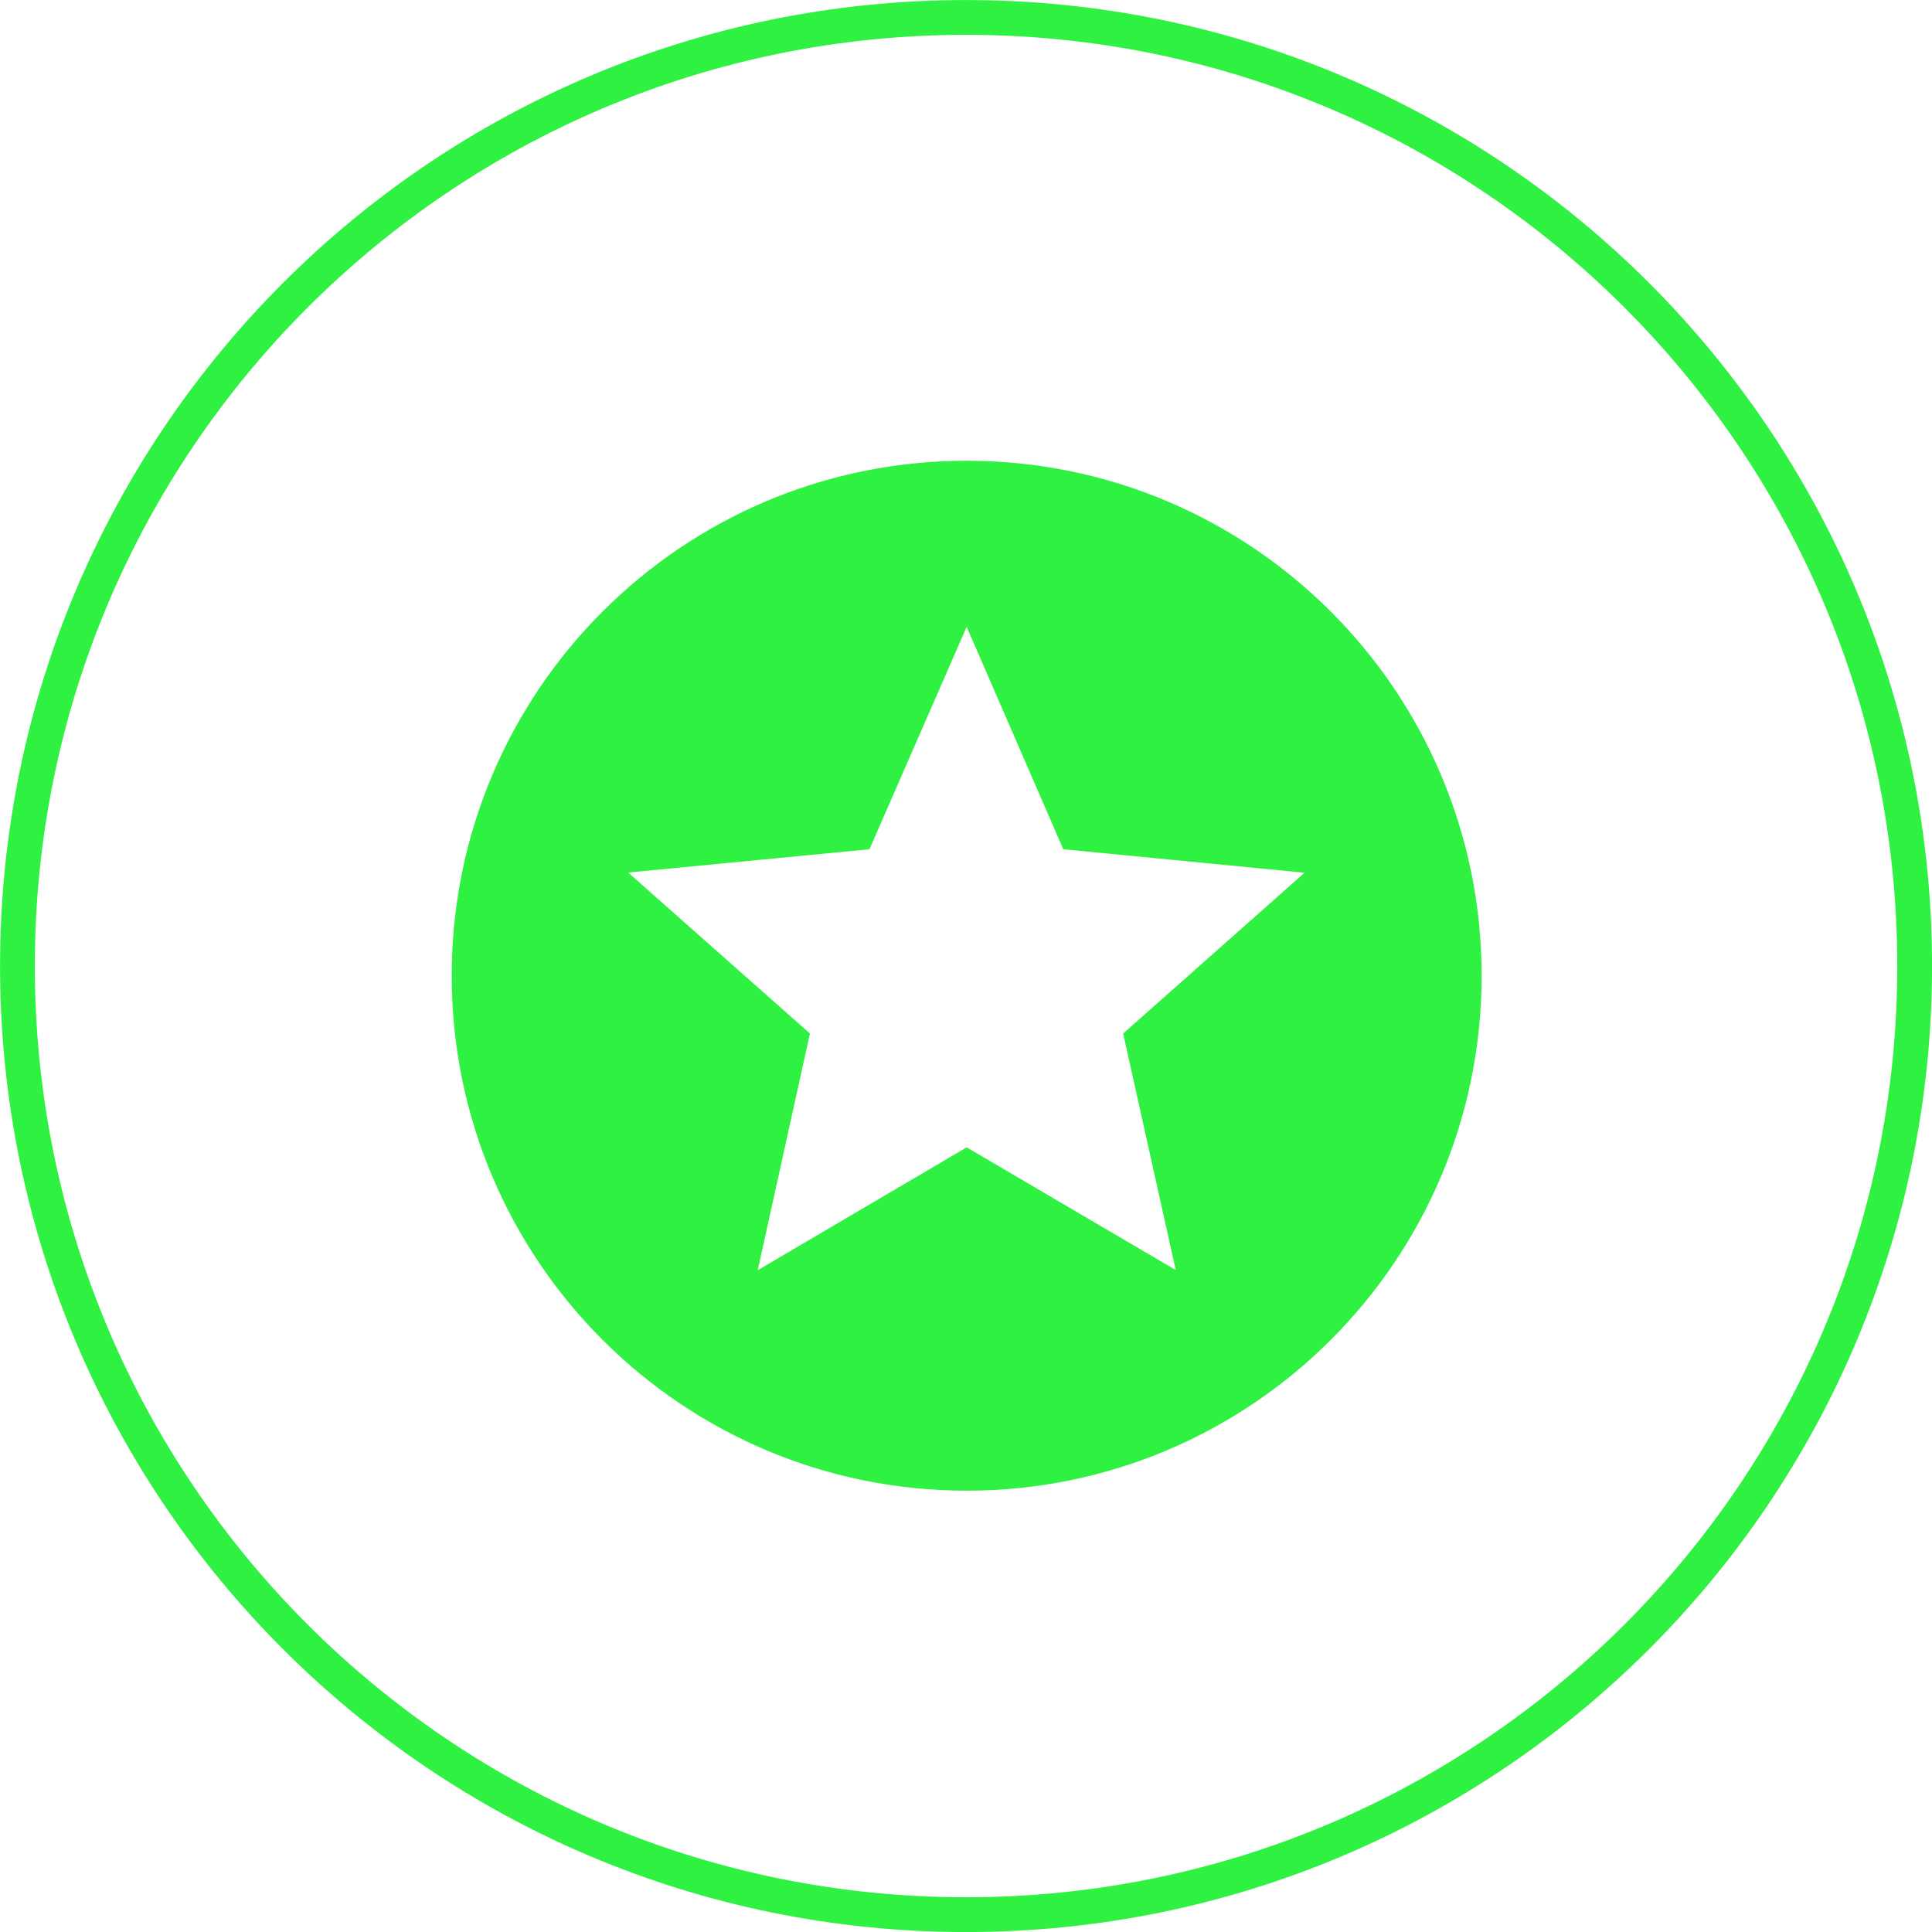
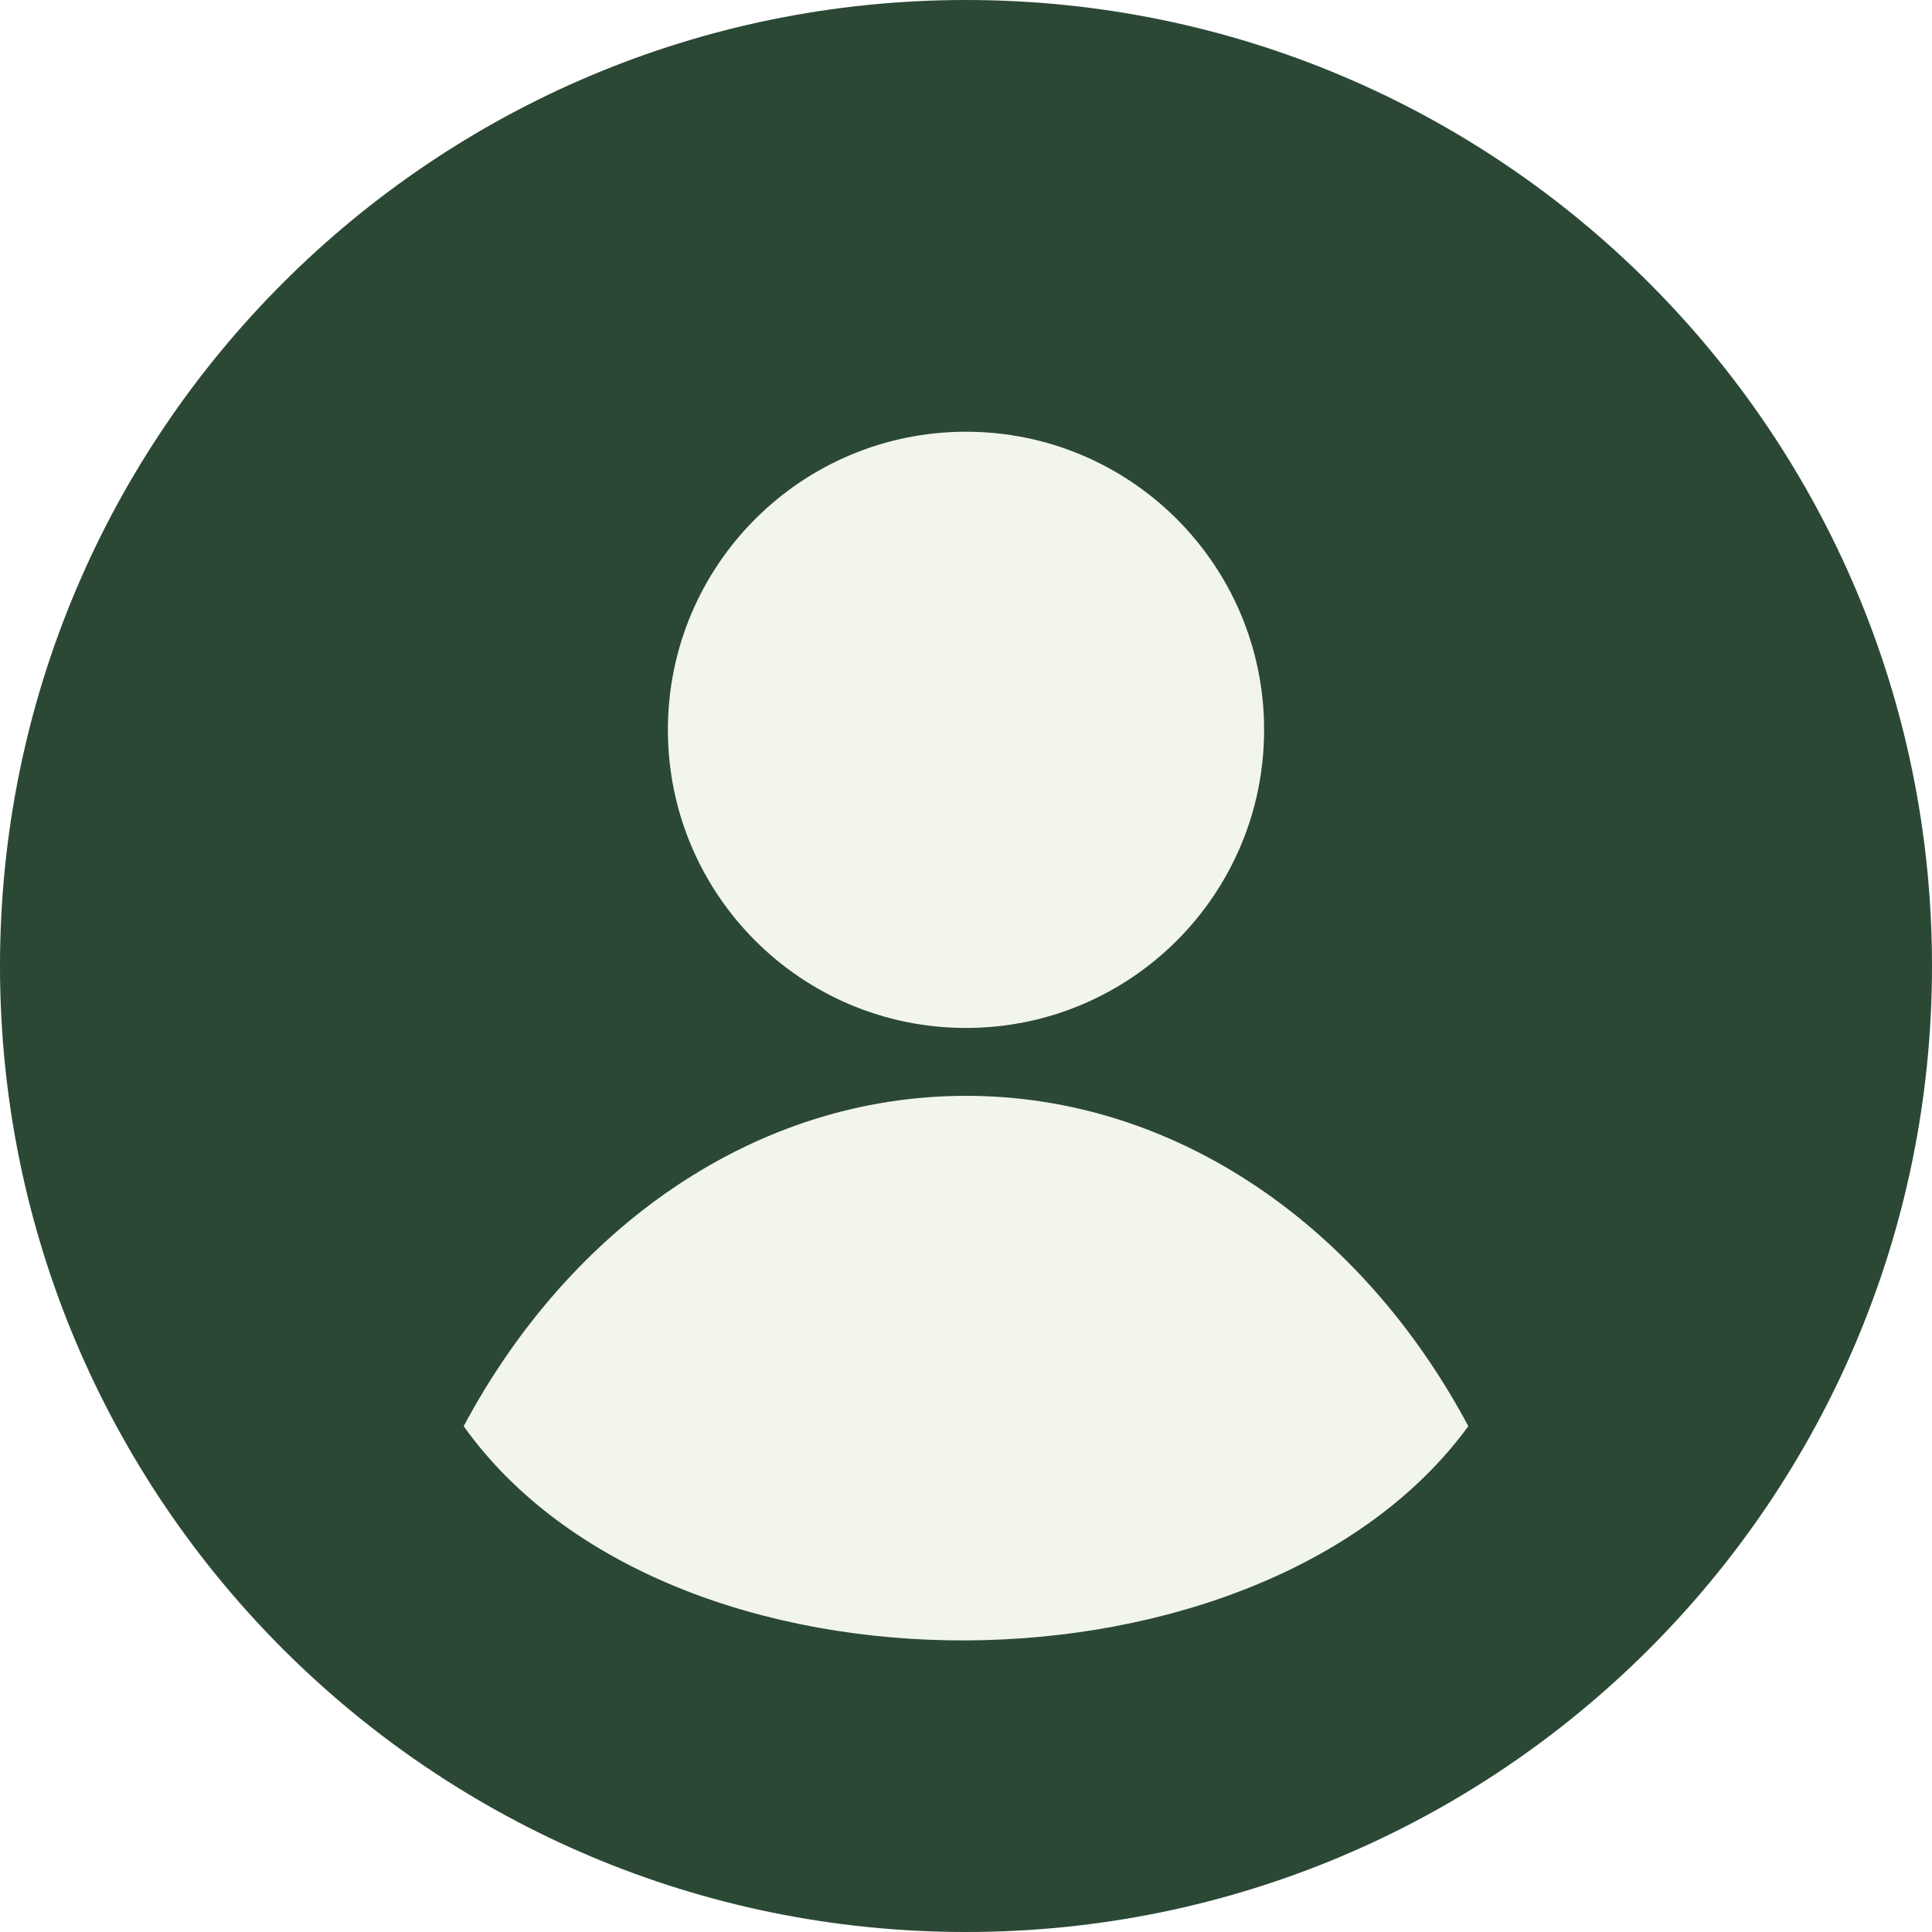
- <svg xmlns="http://www.w3.org/2000/svg" viewBox="0 0 213.85 213.85">
+ <svg xmlns="http://www.w3.org/2000/svg" viewBox="0 0 300 300">
  <defs>
-     <style>.cls-1{fill:none;stroke:#2ff141;stroke-miterlimit:10;stroke-width:3.85px;}.cls-2{fill:#2ff141;}</style>
+     <style>.cls-1{fill:#2b4835;}.cls-2{fill:#f2f5ec;}</style>
  </defs>
  <g id="Livello_2" data-name="Livello 2">
    <g id="content">
-       <circle class="cls-1" cx="106.93" cy="106.93" r="105" />
-       <path class="cls-2" d="M107,51a57,57,0,1,0,57,57A57,57,0,0,0,107,51Zm23.14,89.58L107,127l-23.13,13.6,5.78-26.2L69.53,96.58,96.24,94,107,69.38,117.69,94l26.71,2.6-20.08,17.8Z" />
+       <circle class="cls-1" cx="150" cy="150" r="150" />
+       <circle class="cls-2" cx="150" cy="113.33" r="46.29" />
+       <path class="cls-2" d="M150,170.16c-32.78,0-61.55,20.46-78,51.3,32,44.85,124,43.85,156,0C211.55,190.62,182.78,170.16,150,170.16Z" />
    </g>
  </g>
</svg>
